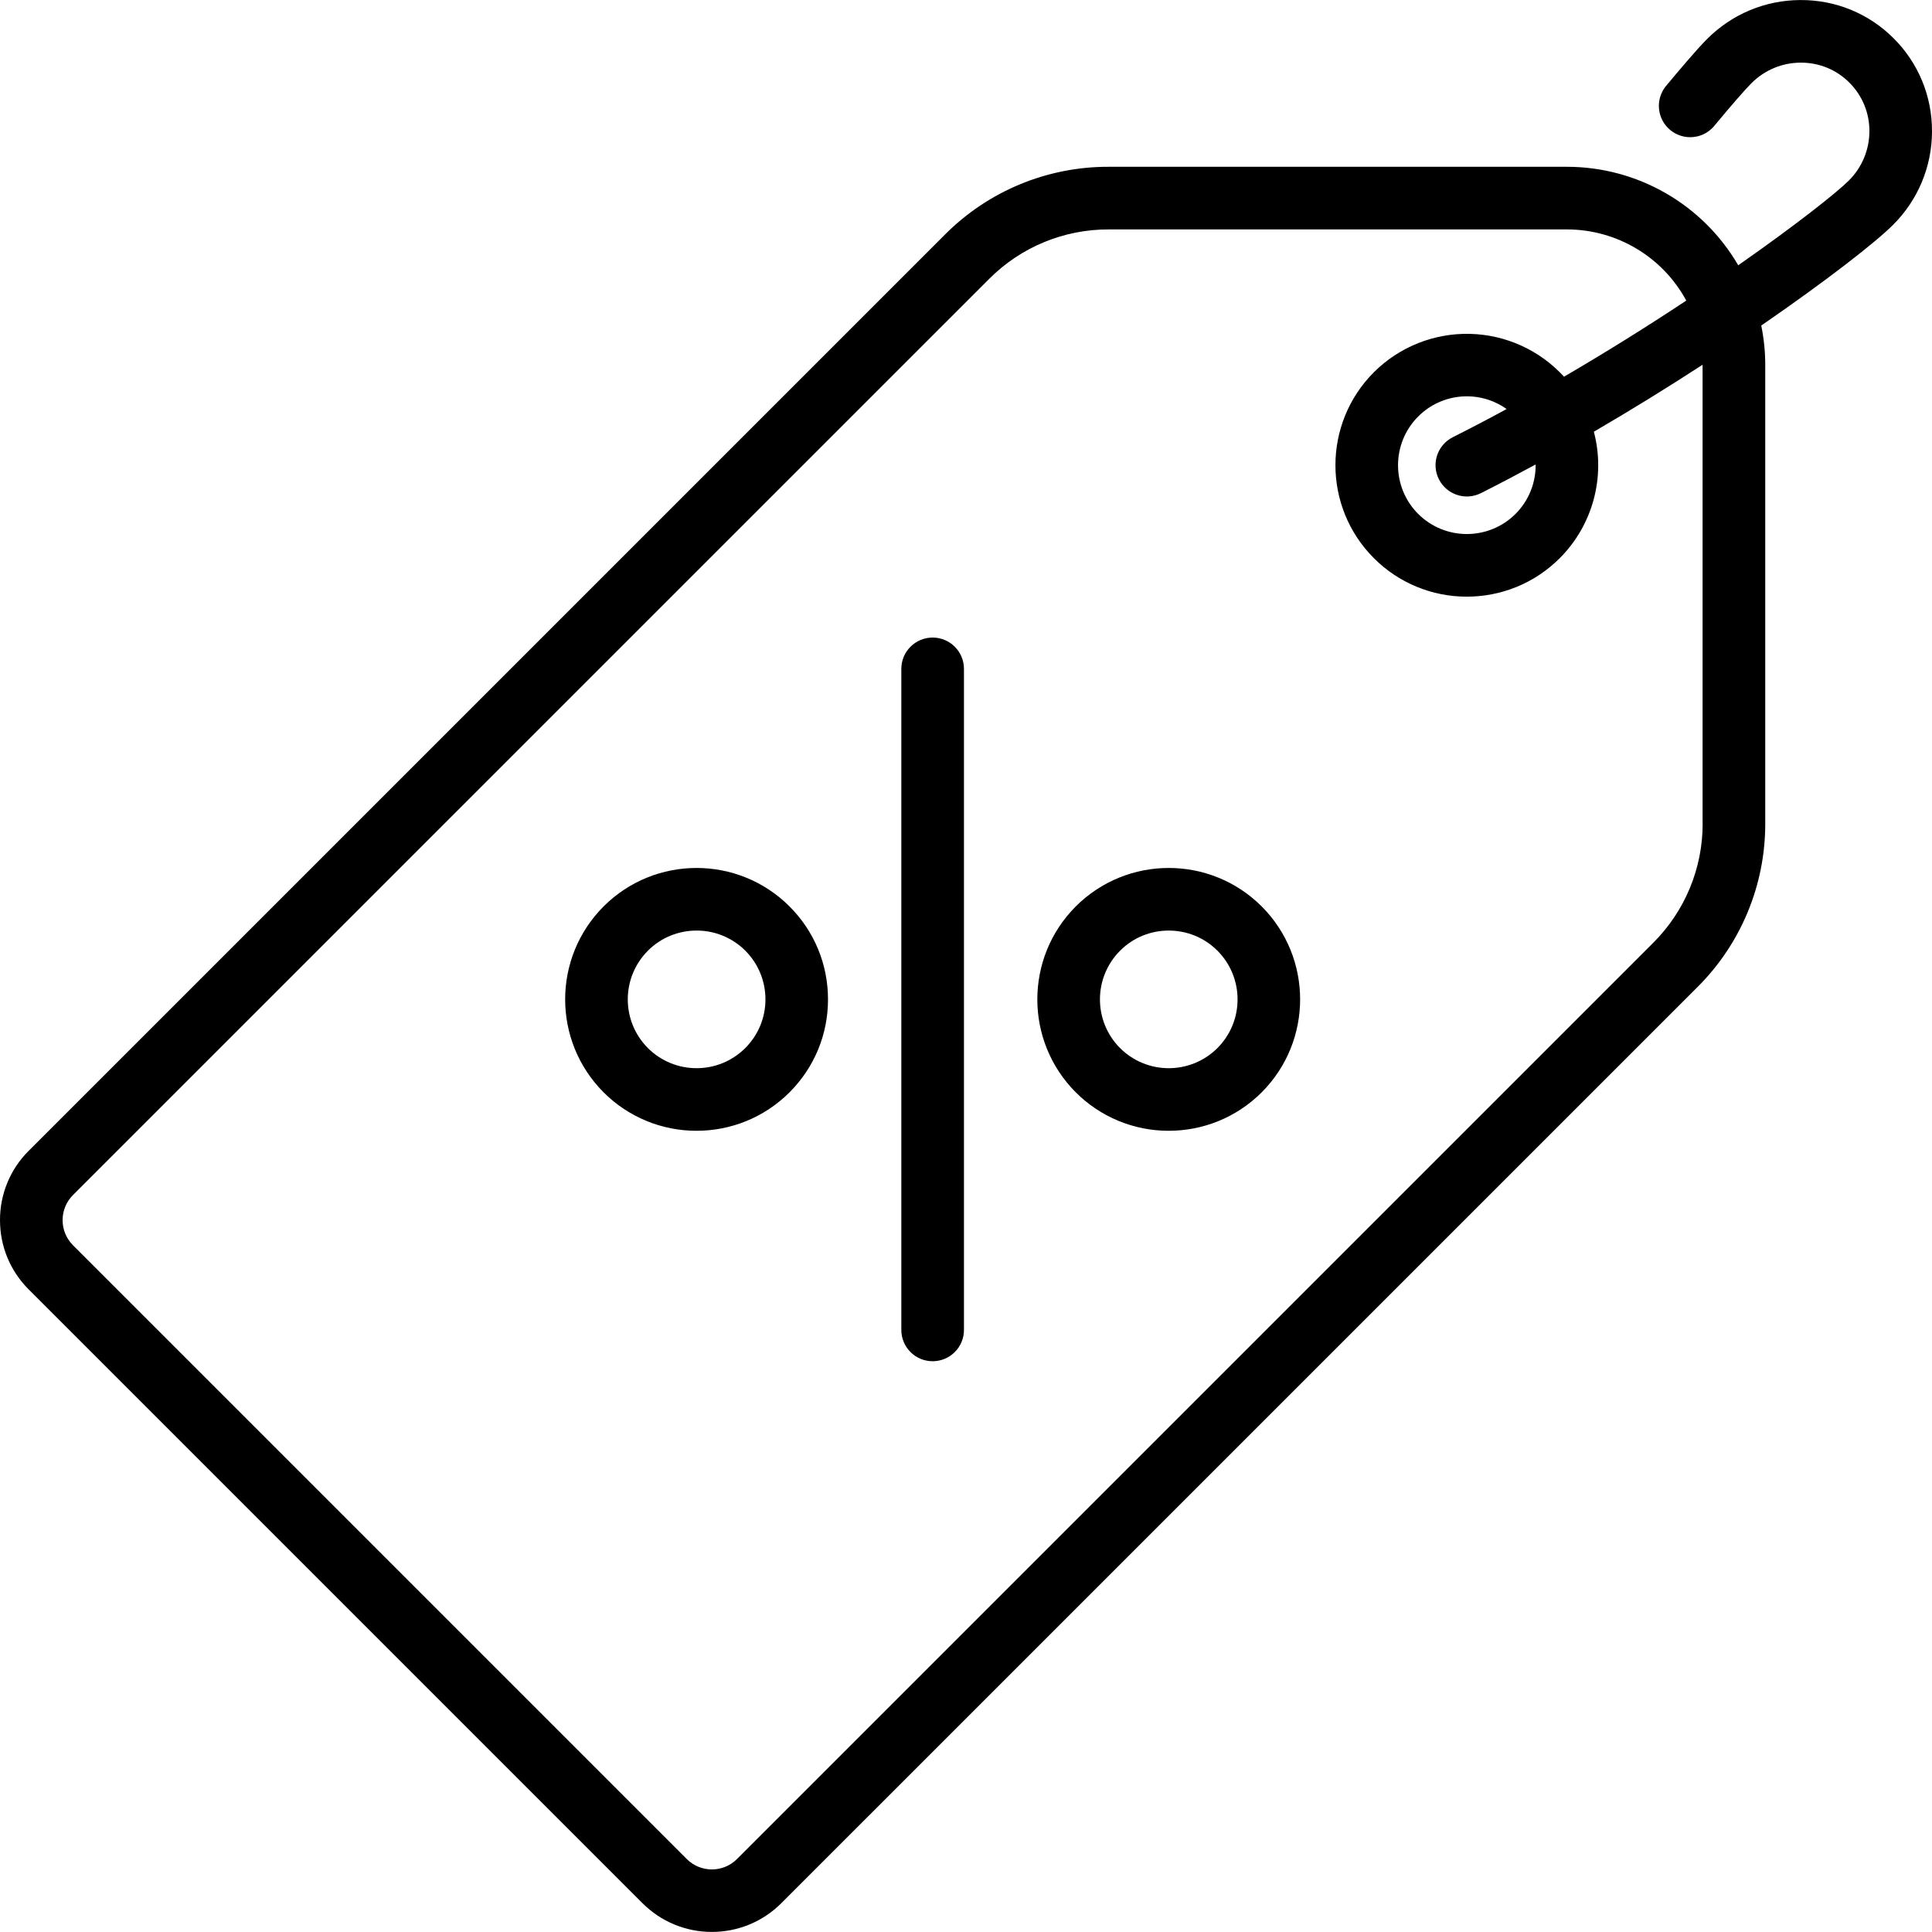
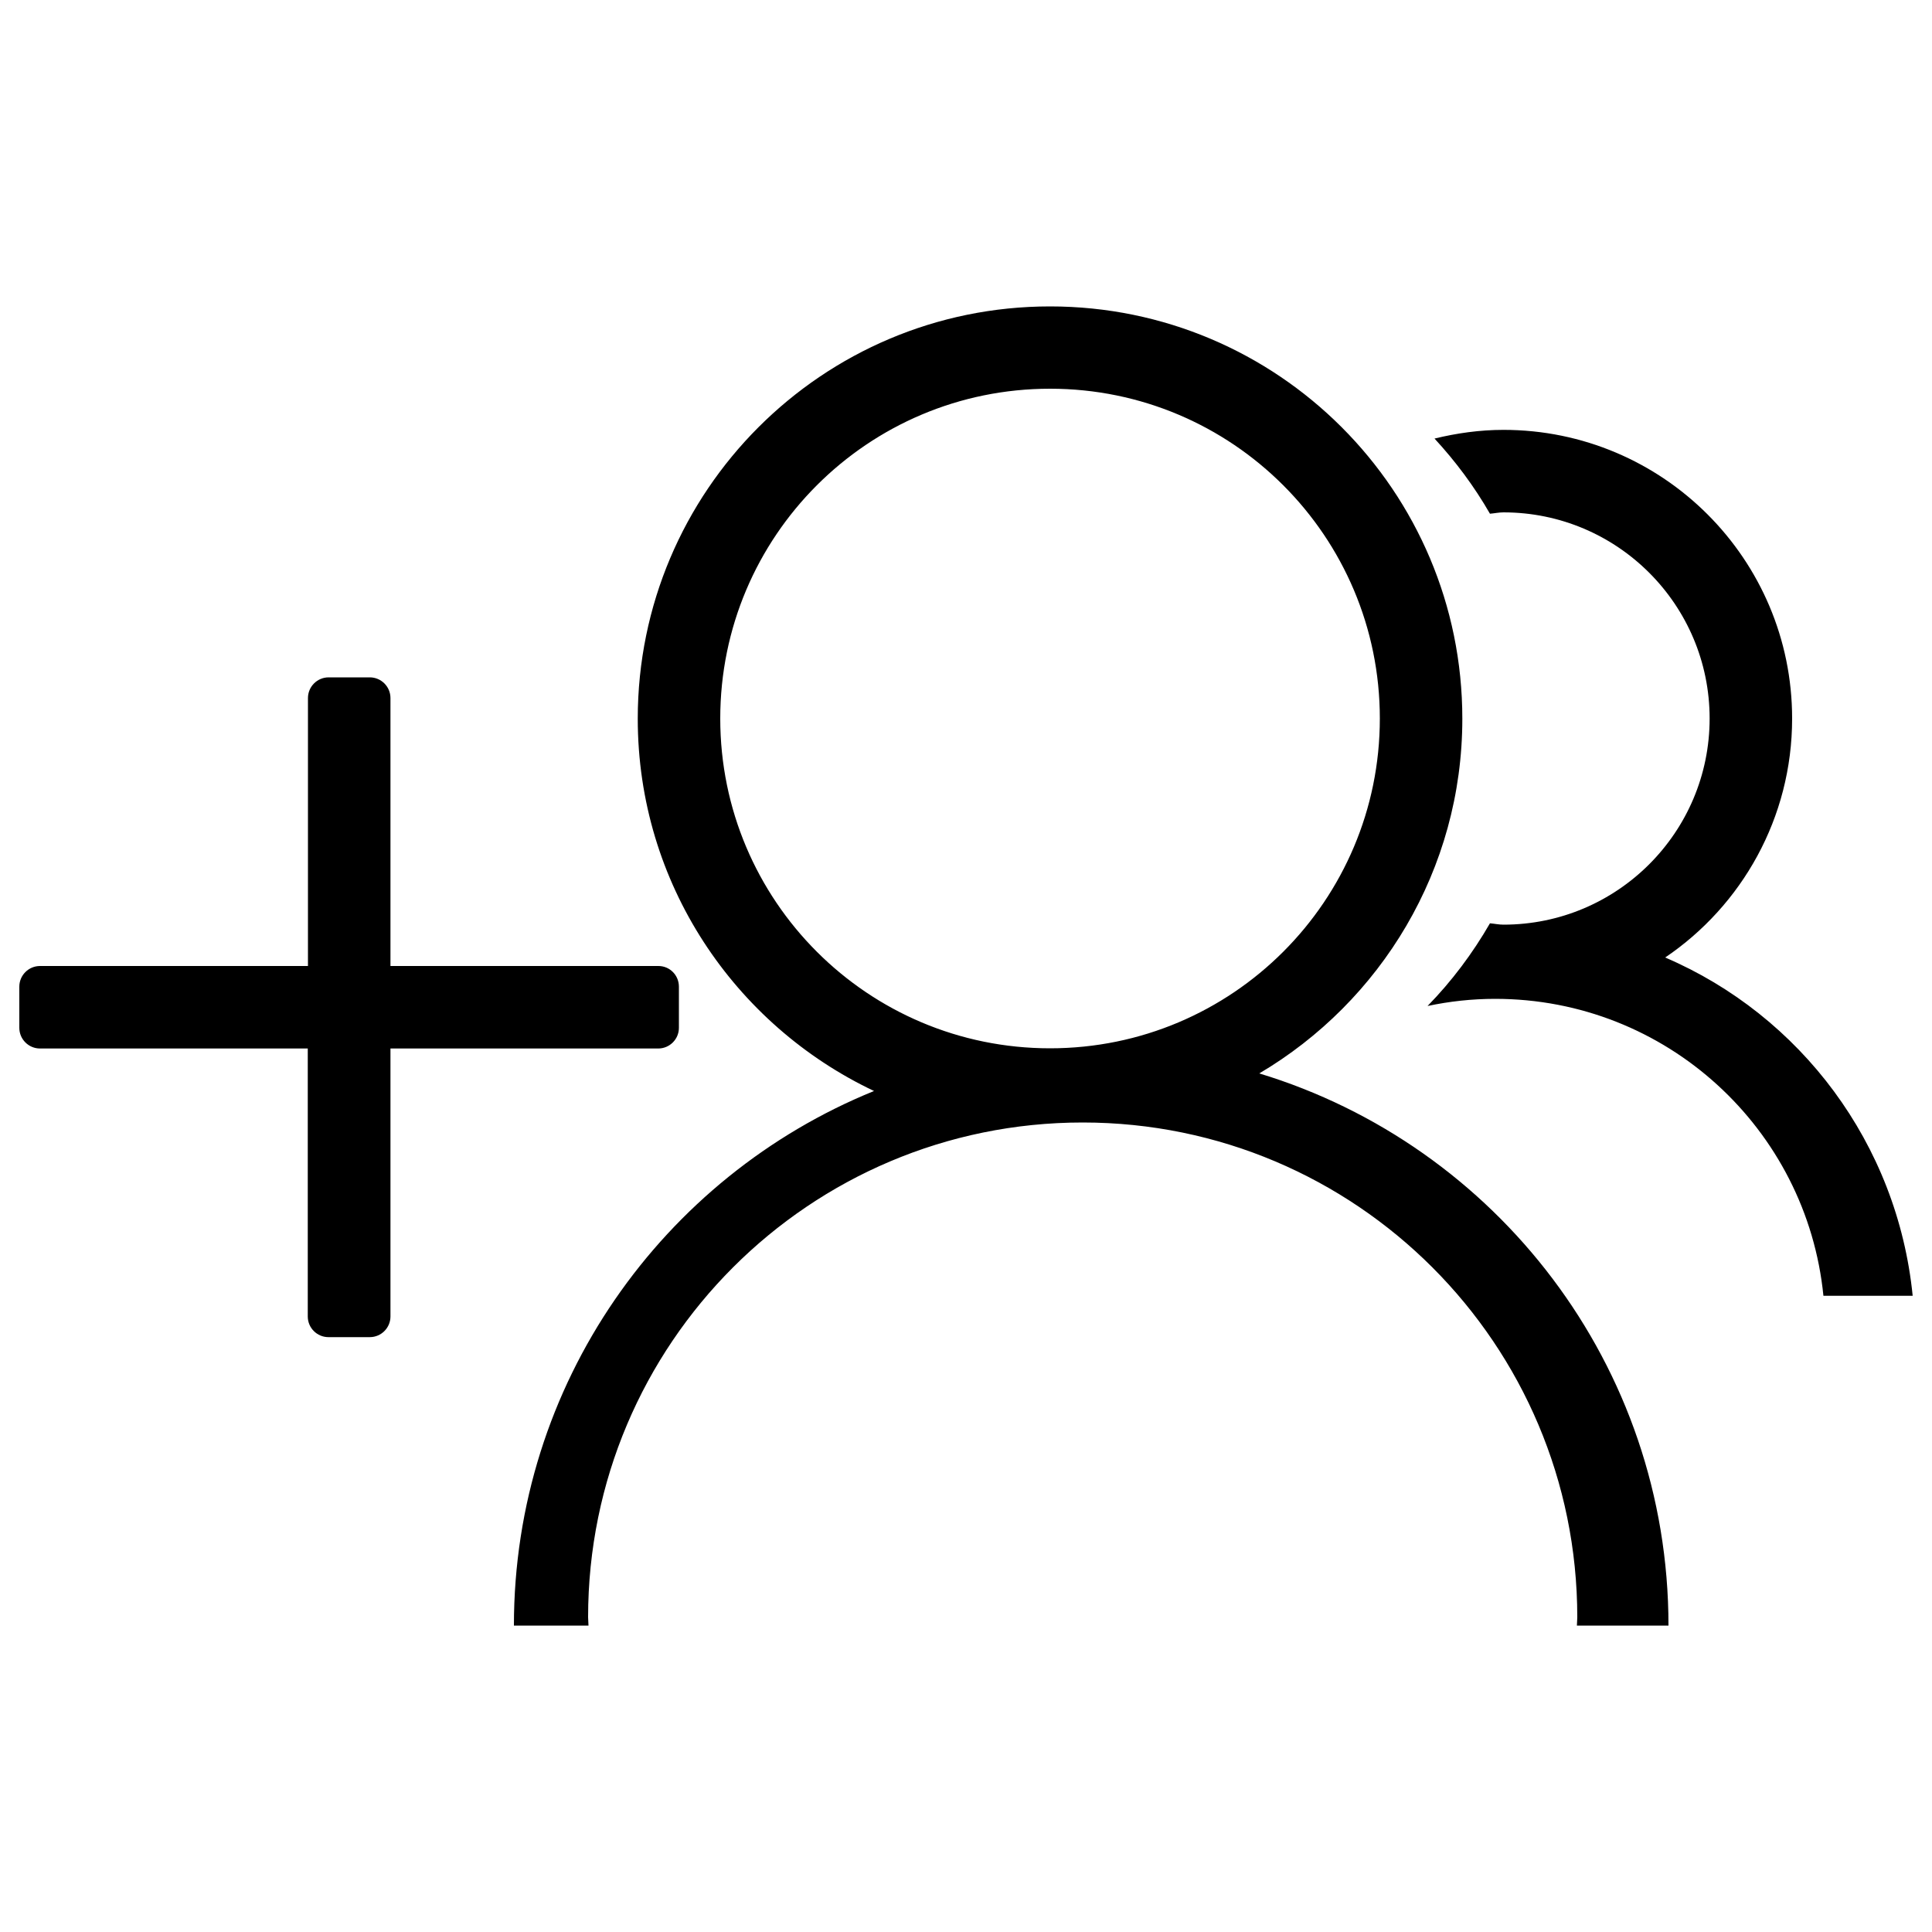
- <svg xmlns="http://www.w3.org/2000/svg" viewBox="0 0 512 512">
-   <path d="M512 34.88c.04-9.35-3.57-18.13-10.16-24.72S486.46-.03 477.13.01c-9.33.04-18.1 3.7-24.72 10.31-2.8 2.8-7.89 8.85-10.67 12.2a8.3 8.3 0 1 0 12.76 10.6c4.36-5.25 7.97-9.4 9.65-11.07 3.5-3.5 8.13-5.43 13.05-5.45h.07c4.87 0 9.42 1.88 12.84 5.3a18.02 18.02 0 0 1 5.3 12.91 18.47 18.47 0 0 1-5.46 13.05c-3.13 3.13-13.89 11.67-29.3 22.44a52.55 52.55 0 0 0-45.38-26.1H293.81a60.99 60.99 0 0 0-43.4 17.98L7.6 304.98A25.82 25.82 0 0 0 0 323.34c0 6.94 2.7 13.47 7.61 18.38l162.67 162.66a25.91 25.91 0 0 0 18.38 7.6c6.65 0 13.31-2.53 18.38-7.6L449.83 261.6a60.98 60.98 0 0 0 17.98-43.4V96.74c0-3.59-.37-7.09-1.06-10.47 17.56-12.08 30.44-22.18 34.93-26.68A34.94 34.94 0 0 0 512 34.88zM451.22 218.2a44.5 44.5 0 0 1-13.12 31.67l-242.8 242.8a9.41 9.41 0 0 1-13.29 0L19.34 330c-1.77-1.78-2.75-4.14-2.75-6.65s.98-4.87 2.75-6.65l242.8-242.79A44.5 44.5 0 0 1 293.8 60.8h121.46a35.98 35.98 0 0 1 31.62 18.86 672.56 672.56 0 0 1-32.4 20.17 34.88 34.88 0 0 0-50.39-1.18 34.88 34.88 0 0 0 0 49.27 34.73 34.73 0 0 0 24.63 10.2c8.92 0 17.84-3.4 24.63-10.2a34.85 34.85 0 0 0 9.04-33.51 696.52 696.52 0 0 0 28.81-17.75V218.2zm-69.9-91.2a8.3 8.3 0 0 0 11.14 3.69c4.86-2.45 9.7-5 14.5-7.6a18.19 18.19 0 0 1-5.33 13.1 18.27 18.27 0 0 1-25.8 0 18.27 18.27 0 0 1 0-25.81 18.2 18.2 0 0 1 23.44-1.98c-4.7 2.56-9.46 5.05-14.27 7.47a8.29 8.29 0 0 0-3.68 11.14z" />
-   <path d="M247.16 168.96a8.3 8.3 0 0 0-8.3 8.3v175.18a8.3 8.3 0 0 0 16.6 0V177.26a8.3 8.3 0 0 0-8.3-8.3zM209.23 240.21a34.87 34.87 0 0 0-49.27 0 34.88 34.88 0 0 0 0 49.27 34.72 34.72 0 0 0 24.64 10.19c8.92 0 17.84-3.4 24.63-10.19 6.58-6.58 10.2-15.33 10.2-24.63s-3.62-18.06-10.2-24.64zm-11.73 37.54a18.27 18.27 0 0 1-25.8 0 18.27 18.27 0 0 1 0-25.8c3.55-3.57 8.23-5.34 12.9-5.34a18.2 18.2 0 0 1 18.25 18.24c0 4.87-1.9 9.45-5.35 12.9zM334.36 240.21a34.87 34.87 0 0 0-49.27 0 34.88 34.88 0 0 0 0 49.27 34.73 34.73 0 0 0 24.64 10.19c8.92 0 17.84-3.4 24.63-10.19a34.88 34.88 0 0 0 0-49.27zm-11.73 37.54a18.27 18.27 0 0 1-25.8 0 18.27 18.27 0 0 1 0-25.8c3.55-3.57 8.22-5.34 12.9-5.34s9.34 1.77 12.9 5.33a18.27 18.27 0 0 1 0 25.81z" />
+ <svg xmlns="http://www.w3.org/2000/svg" version="1.1" x="0px" y="0px" viewBox="0 0 1000 1000" enable-background="new 0 0 1000 1000" xml:space="preserve">
+   <g>
+     <path d="M990,670.7h-46.2c-8.6-86.3-81.3-153.7-169.9-153.7c-12,0-23.7,1.3-35,3.7c12.5-12.8,23.3-27.2,32.3-42.8c2.4,0.2,4.6,0.7,7,0.7c58.9,0,106.7-47.8,106.7-106.7c0-58.9-47.8-106.7-106.7-106.7c-2.4,0-4.6,0.5-7,0.7c-8.1-14.1-17.8-27.1-28.7-38.9c11.5-2.8,23.4-4.5,35.7-4.5c82.5,0,149.4,66.9,149.4,149.4c0,51.5-26.1,96.9-65.7,123.7C931.9,525.6,982.1,591.9,990,670.7z M651.8,555.6c122.6,37.2,211.8,151.1,211.8,285.8h-47.4c0-1.4,0.2-2.8,0.2-4.3c0-141.4-114.6-256.1-256-256.1c-141.4,0-256,114.7-256,256.1c0,1.4,0.2,2.8,0.2,4.3h-38.6c0-125.2,77.1-232.3,186.4-276.7C380.2,530.5,330.1,457.2,330.1,372c0-117.8,95.5-213.4,213.4-213.4c117.9,0,213.4,95.5,213.4,213.4C756.9,450.2,714.6,518.5,651.8,555.6z M543.5,201.2c-94.3,0-170.7,76.4-170.7,170.7s76.4,170.7,170.7,170.7c94.3,0,170.7-76.4,170.7-170.7S637.8,201.2,543.5,201.2z M351.4,510.7V532c0,5.9-4.8,10.7-10.7,10.7H202.1v138.7c0,5.9-4.8,10.7-10.7,10.7H170c-5.9,0-10.7-4.8-10.7-10.7V542.7H20.7c-5.9,0-10.7-4.8-10.7-10.7v-21.3c0-5.9,4.8-10.7,10.7-10.7h138.7V361.3c0-5.9,4.8-10.7,10.7-10.7h21.3c5.9,0,10.7,4.8,10.7,10.7V500h138.7C346.7,500,351.4,504.8,351.4,510.7z" />
+   </g>
</svg>
